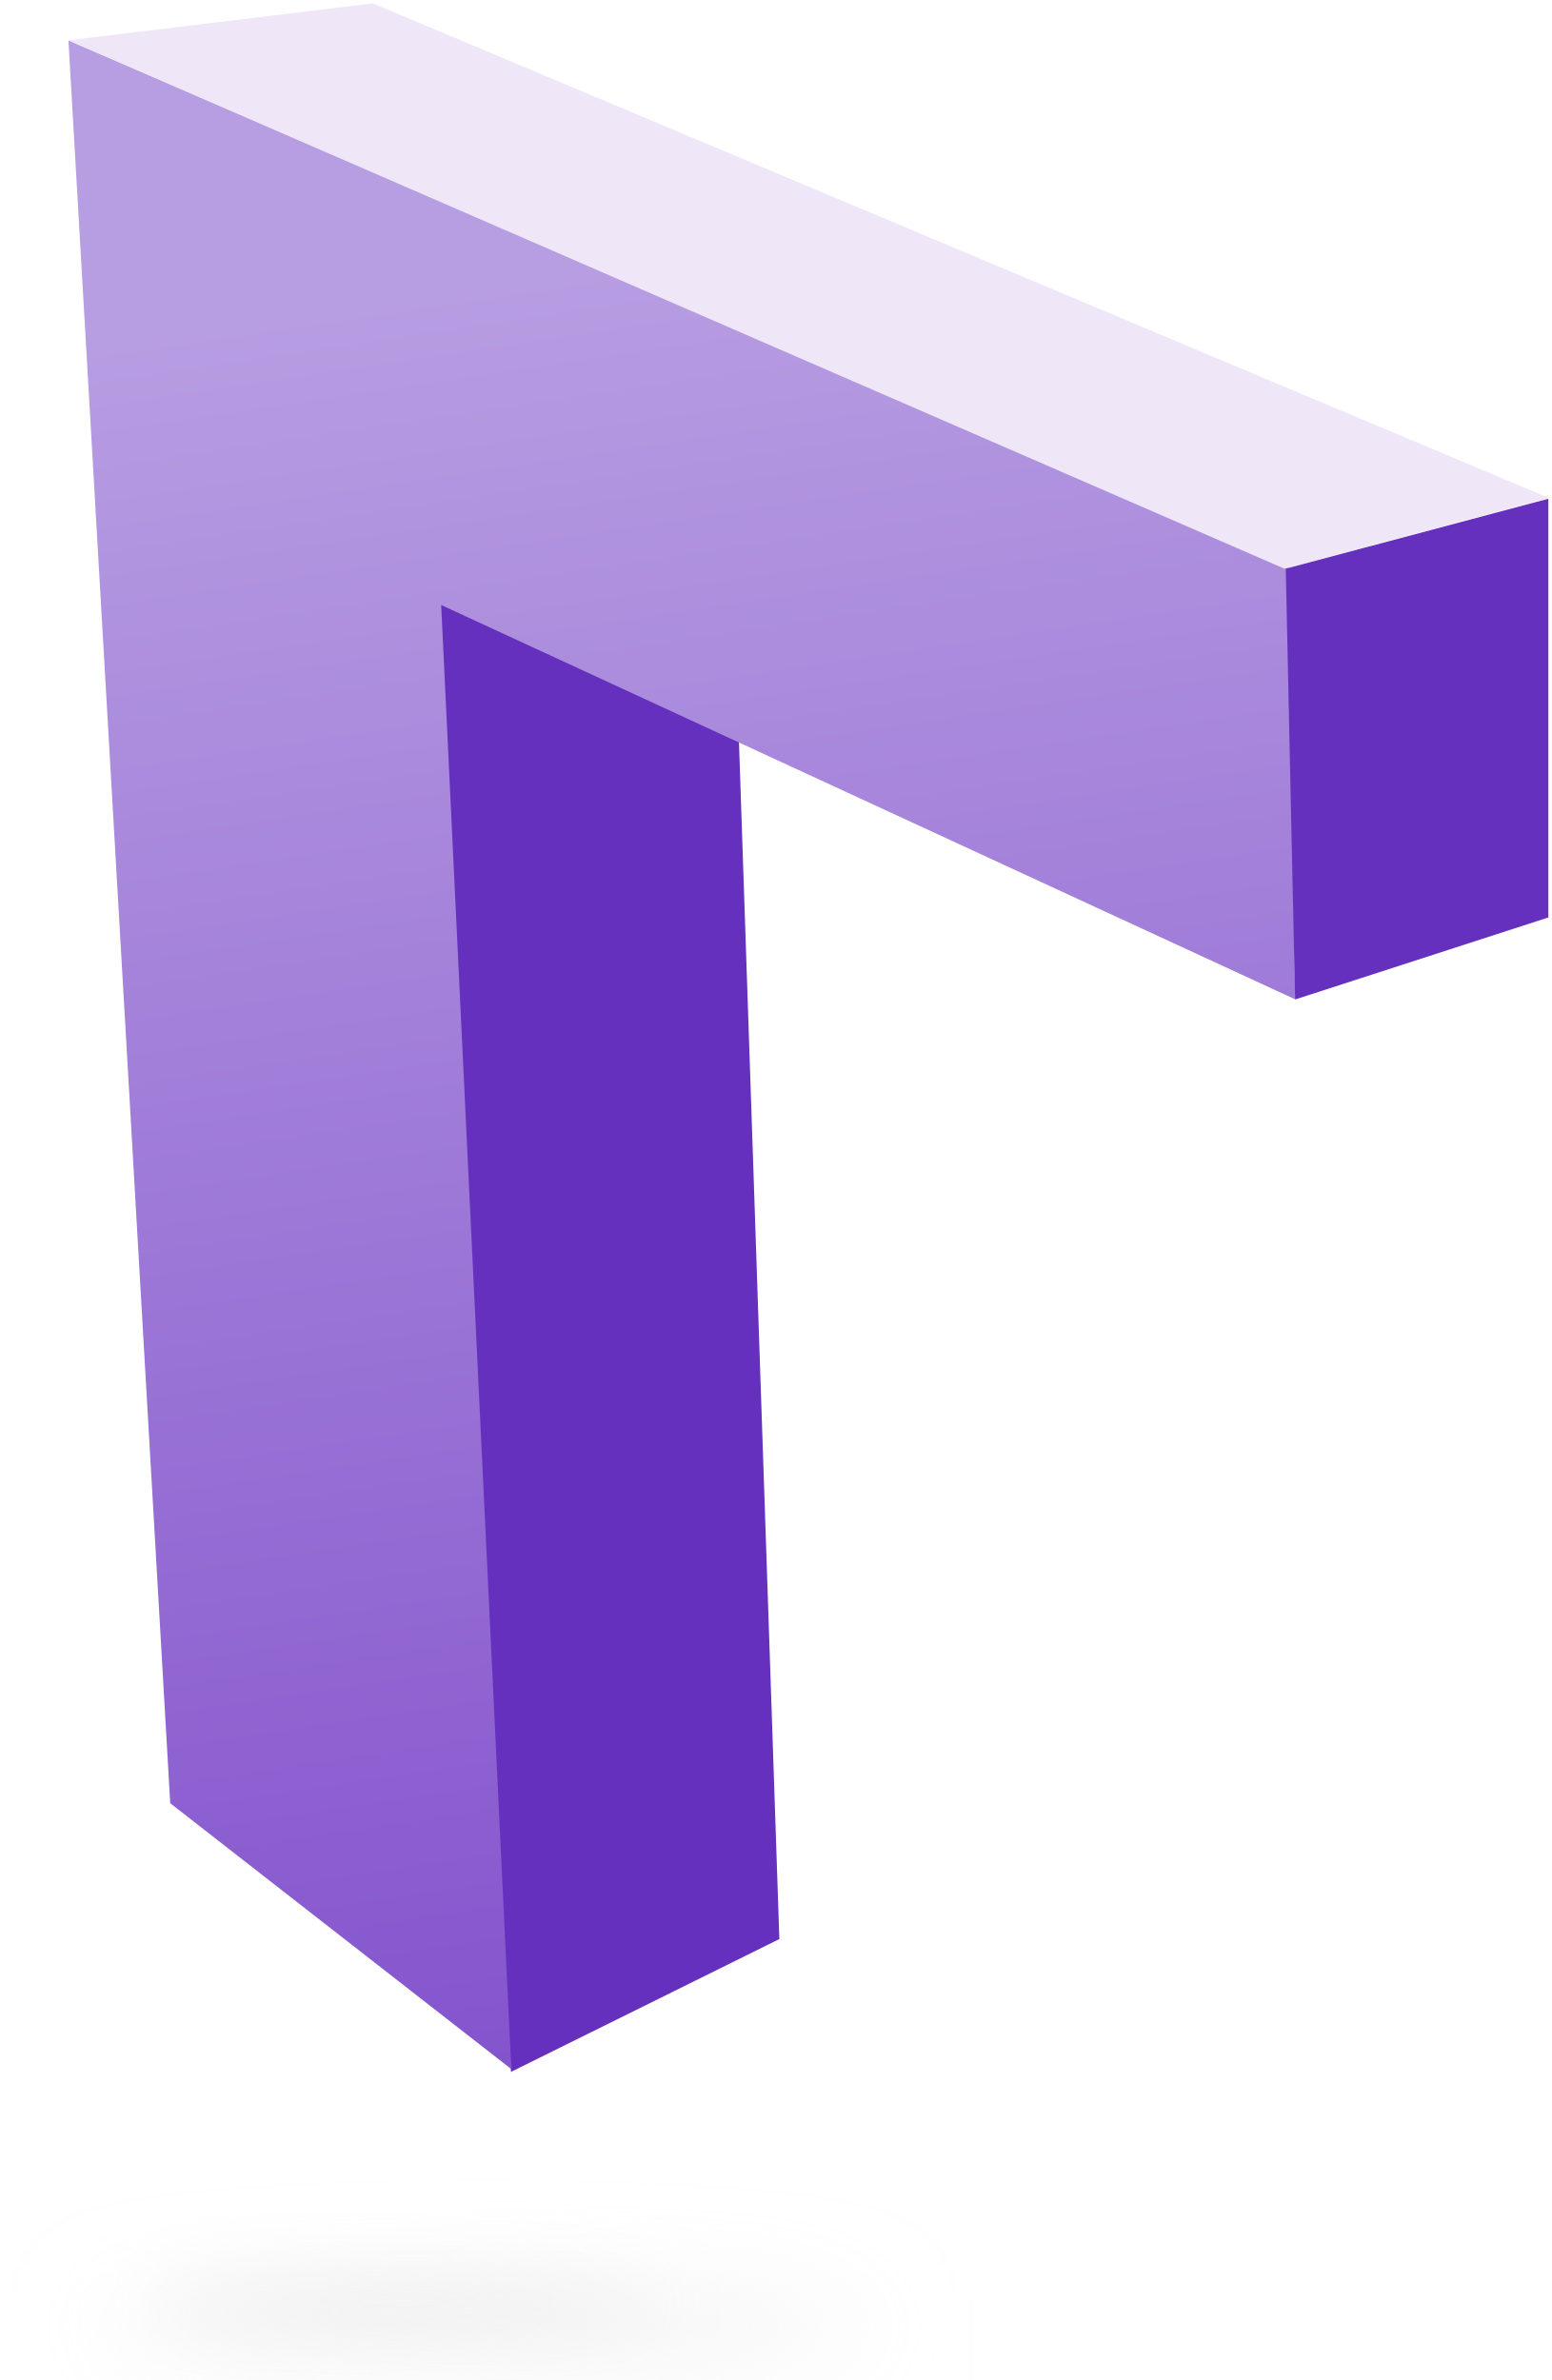
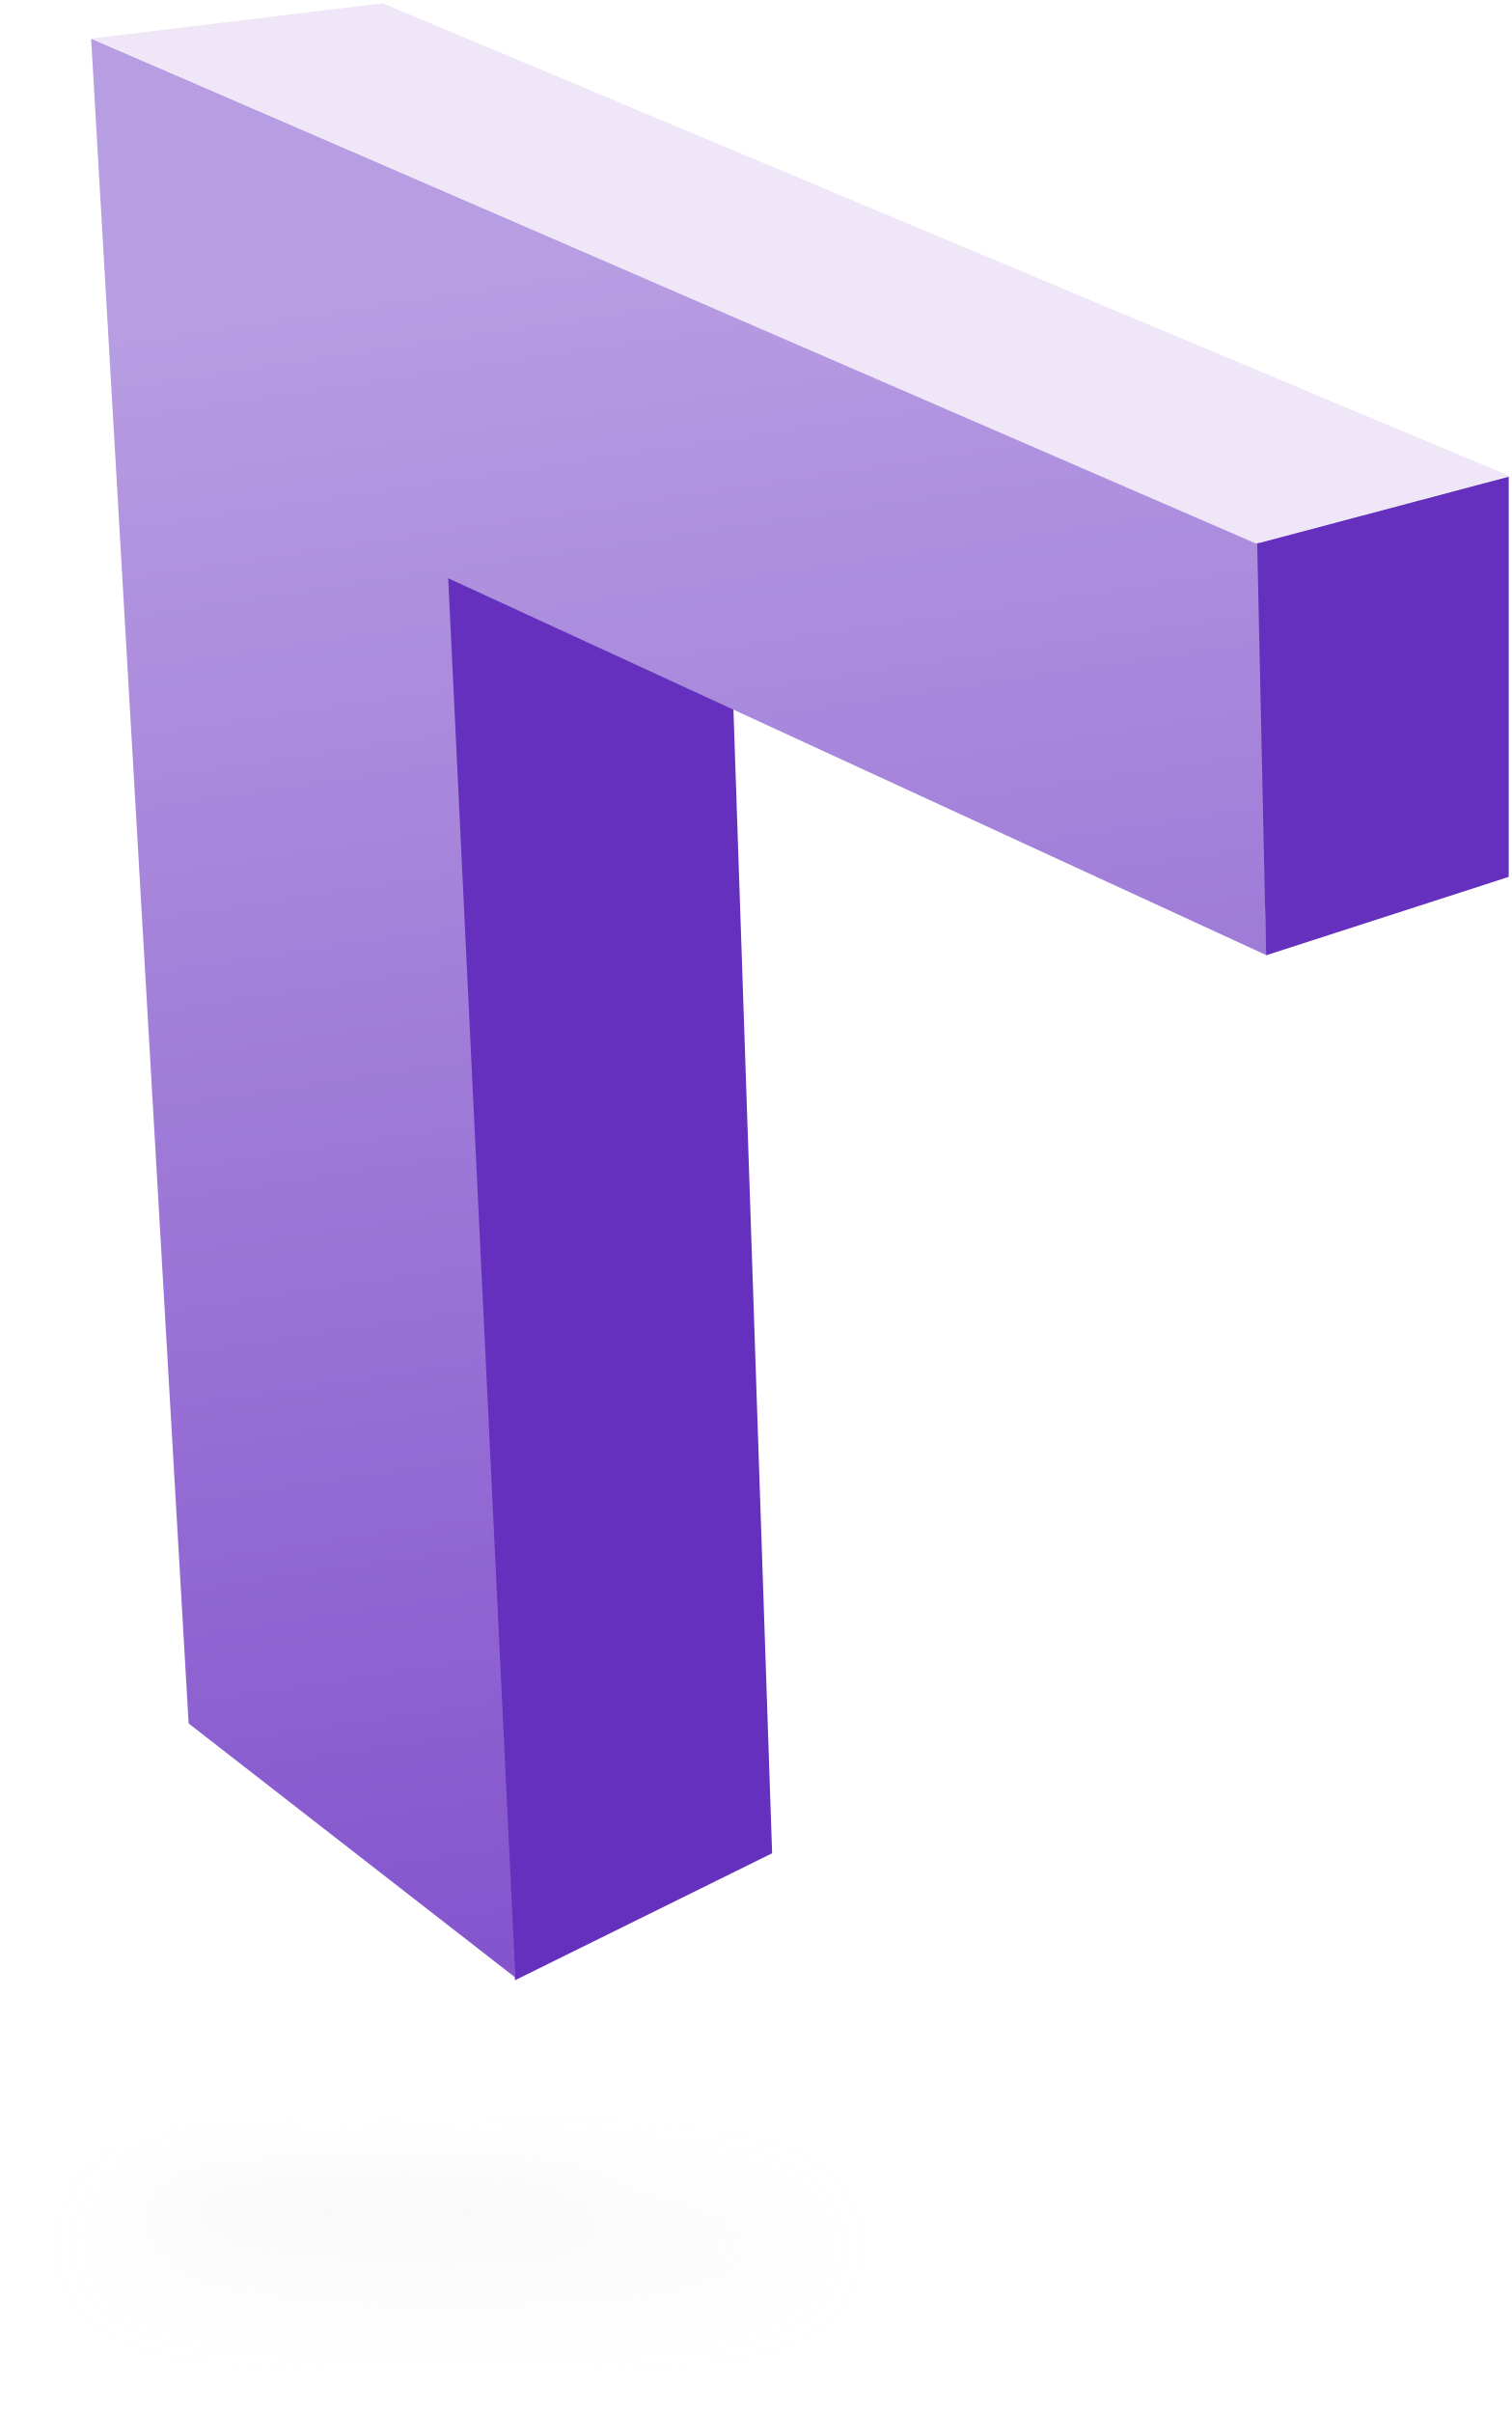
- <svg xmlns="http://www.w3.org/2000/svg" width="204" height="313" viewBox="0 0 204 313">
+ <svg xmlns="http://www.w3.org/2000/svg" width="282px" height="450px" viewBox="0 0 282 450" version="1.1">
  <defs>
-     <filter id="a" width="144.6%" height="600.2%" x="-22.3%" y="-250.1%" filterUnits="objectBoundingBox">
-       <feGaussianBlur in="SourceGraphic" stdDeviation="7.371" />
+     <filter x="-22.6%" y="-250.0%" width="145.1%" height="600.0%" filterUnits="objectBoundingBox" id="filter-1">
+       <feGaussianBlur stdDeviation="10" in="SourceGraphic" />
    </filter>
-     <filter id="b" width="140%" height="550.2%" x="-20%" y="-225.1%" filterUnits="objectBoundingBox">
-       <feGaussianBlur in="SourceGraphic" stdDeviation="4.423" />
+     <filter x="-20.2%" y="-225.0%" width="140.4%" height="550.0%" filterUnits="objectBoundingBox" id="filter-2">
+       <feGaussianBlur stdDeviation="6" in="SourceGraphic" />
    </filter>
-     <linearGradient id="c" x1="47.638%" x2="39.645%" y1="99.042%" y2="11.361%">
-       <stop offset="0%" stop-color="#8454CD" />
-       <stop offset="100%" stop-color="#B79DE2" />
+     <linearGradient x1="58.724%" y1="95.258%" x2="34.699%" y2="6.073%" id="linearGradient-3">
+       <stop stop-color="#6430bd" offset="0%" />
+       <stop stop-color="#6430bd" offset="100%" />
+     </linearGradient>
+     <linearGradient x1="47.638%" y1="99.042%" x2="39.645%" y2="11.361%" id="linearGradient-4">
+       <stop stop-color="#8454cd" offset="0%" />
+       <stop stop-color="#b79de2" offset="100%" />
+     </linearGradient>
+     <linearGradient x1="12.001%" y1="4.121%" x2="89.218%" y2="91.948%" id="linearGradient-5">
+       <stop stop-color="#efe6f8" offset="0%" />
+       <stop stop-color="#efe6f8" offset="100%" />
+     </linearGradient>
+     <linearGradient x1="0%" y1="8.434%" x2="91.563%" y2="70.649%" id="linearGradient-6">
+       <stop stop-color="#6430bd" offset="0%" />
+       <stop stop-color="#6430bd" offset="100%" />
    </linearGradient>
  </defs>
-   <g fill="none" fill-rule="evenodd">
-     <g fill="#D8D8D8" opacity=".5" transform="translate(14 299)">
-       <ellipse cx="49.695" cy="9.545" filter="url(#a)" rx="49.627" ry="4.421" />
-       <ellipse cx="38.351" cy="3.577" filter="url(#b)" opacity=".7" rx="33.209" ry="2.947" />
+   <g id="Page-1" stroke="none" stroke-width="1" fill="none" fill-rule="evenodd">
+     <g id="1" transform="translate(17, 0)">
+       <g id="Group-7" transform="translate(2, 406)" fill="#D8D8D8" opacity="0.2">
+         <ellipse id="Oval-2" filter="url(#filter-1)" cx="66.592" cy="12.954" rx="66.5" ry="6" />
+         <ellipse id="Oval-2" filter="url(#filter-2)" cx="51.39" cy="4.855" rx="44.5" ry="4" />
+       </g>
+       <g id="Group-3">
+         <polygon id="Rectangle-4" fill="url(#linearGradient-3)" points="64.751 98.506 119.391 119.658 127.036 345.617 79.072 369.296" />
+         <polygon id="Rectangle" fill="url(#linearGradient-4)" points="0 7.208 218 101.2 219.2 178.115 66.607 107.837 79.14 368.799 18.19 321.41" />
+         <polygon id="Rectangle-3" fill="url(#linearGradient-5)" points="54.4 0.601 264.543 88.753 217.306 101.371 0 7.187" />
+         <polygon id="Rectangle-2" fill="url(#linearGradient-6)" points="217.528 101.358 264.45 88.896 264.45 163.53 219.193 178.149" />
+       </g>
    </g>
-     <path fill="#6430BD" d="M56.647 72.682l40.207 15.606 5.625 166.721-35.294 17.472z" />
-     <path fill="url(#c)" d="M0 5.318L160.415 74.67l.883 56.751L49.012 79.566l9.223 192.548-44.85-34.965z" transform="translate(9)" />
-     <path fill="#EFE6F8" d="M49.03.443l154.634 65.042-34.76 9.31L9 5.303z" />
-     <path fill="#6430BD" d="M169.068 74.786l34.528-9.195v55.067l-33.303 10.787z" />
  </g>
</svg>
